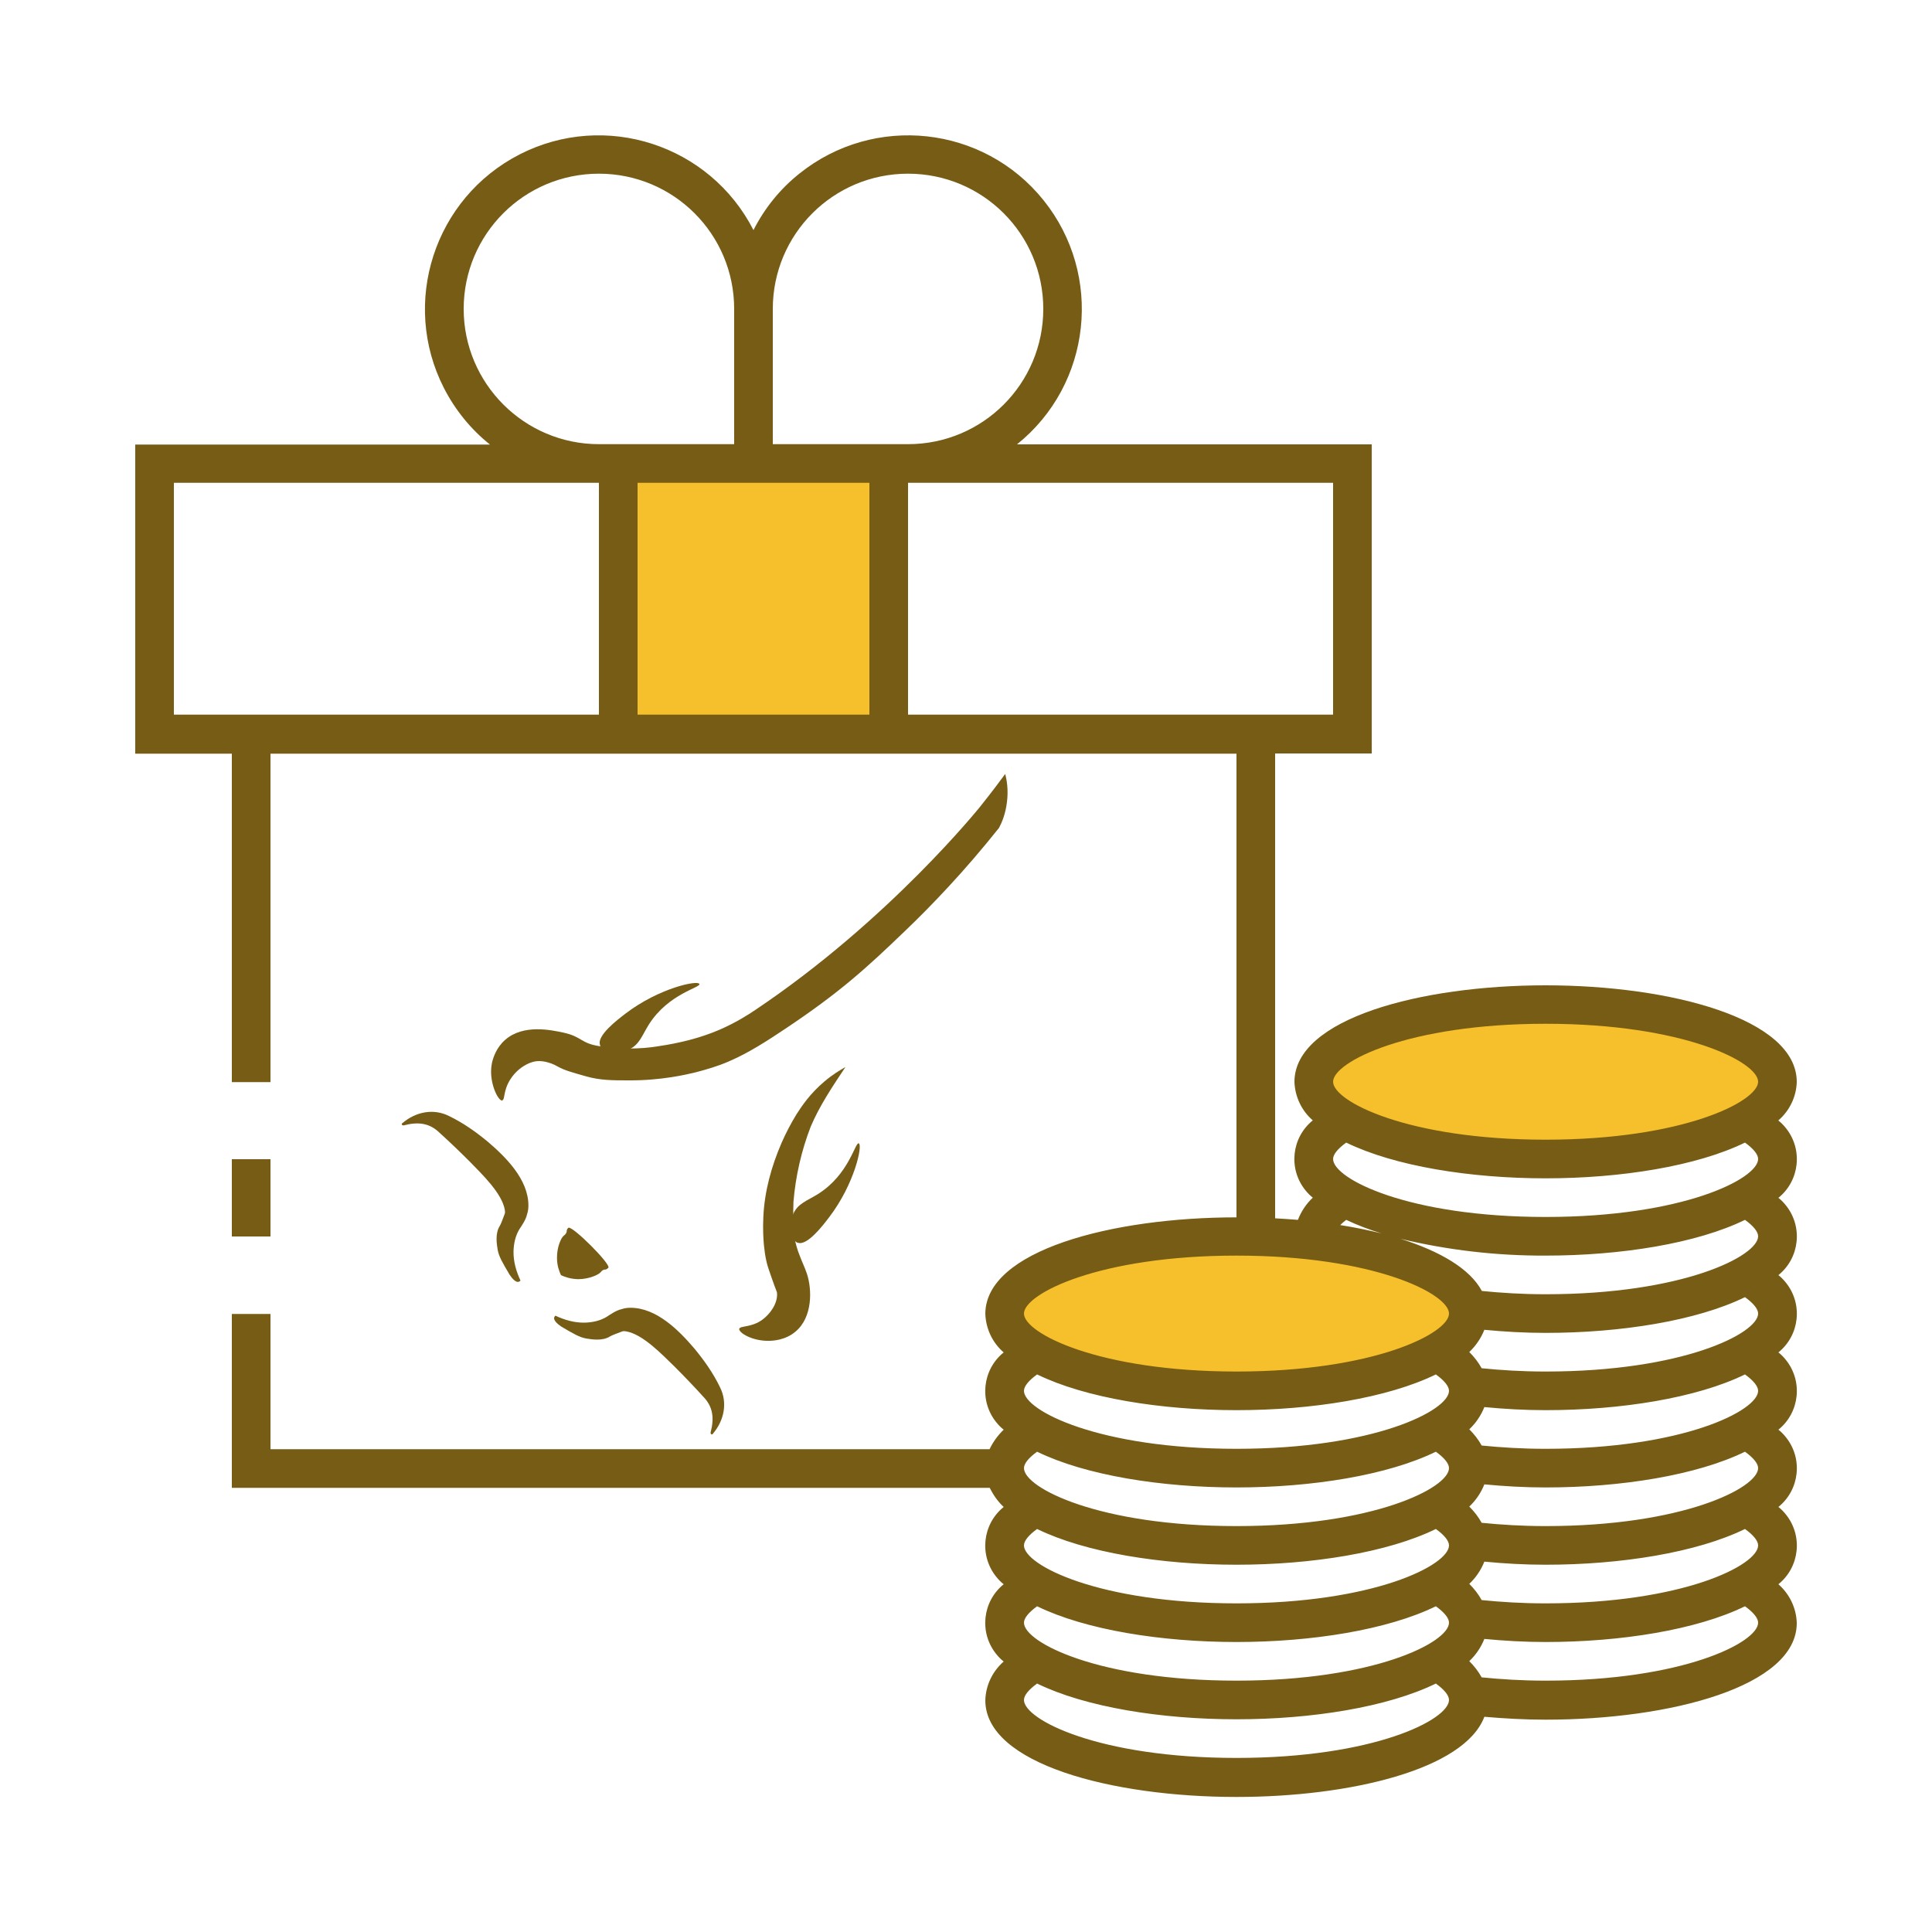
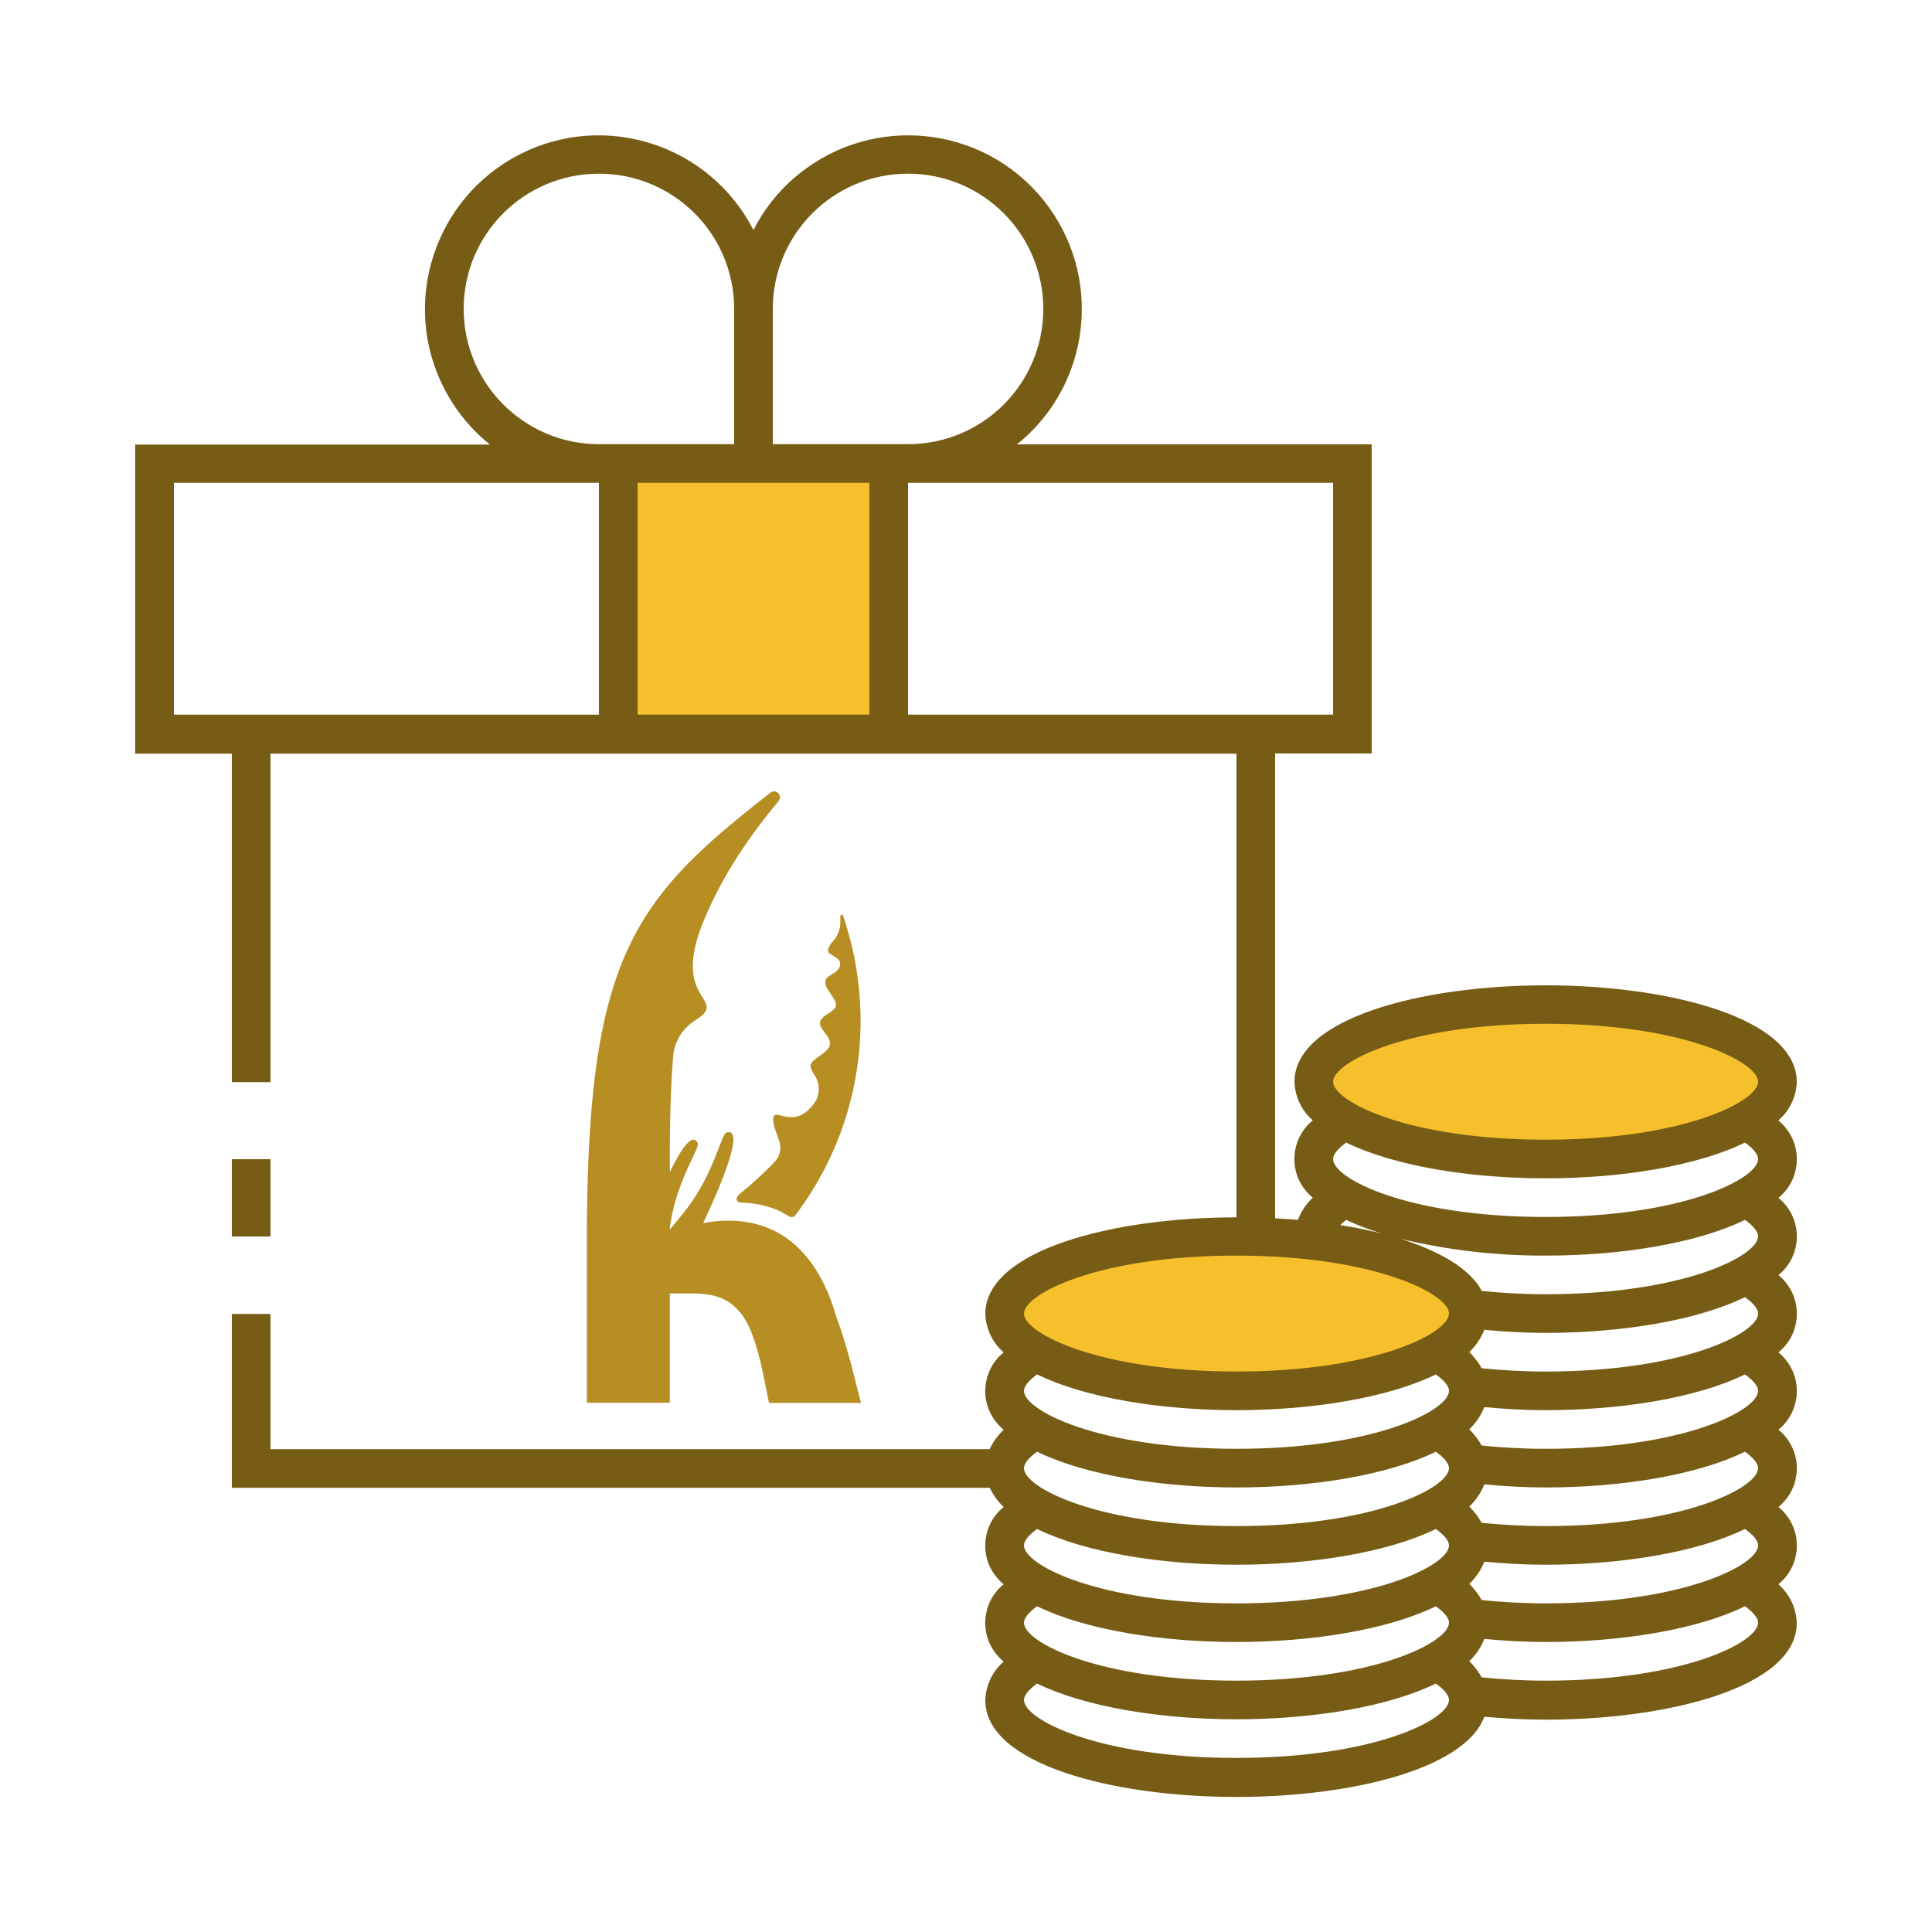
- <svg xmlns="http://www.w3.org/2000/svg" id="Capa_37" data-name="Capa 37" viewBox="0 0 100 100">
-   <defs>
-     <style>
-       .cls-1 {
-         fill: #f6c02c;
-       }
- 
-       .cls-2 {
-         fill: #775c15;
-       }
-     </style>
-   </defs>
-   <ellipse id="Ellipse_640" data-name="Ellipse 640" class="cls-1" cx="80" cy="56" rx="12" ry="4" />
-   <ellipse id="Ellipse_641" data-name="Ellipse 641" class="cls-1" cx="64" cy="68" rx="12" ry="4" />
-   <path id="Rectangle_4706" data-name="Rectangle 4706" class="cls-1" d="m32,24h14v14h-14v-14Z" />
-   <path id="Rectangle_4707" data-name="Rectangle 4707" class="cls-2" d="m12,60h2v4h-2v-4Z" />
-   <path id="Path_19001" data-name="Path 19001" class="cls-2" d="m92.05,57.99c.58-.5.93-1.23.95-1.99,0-3.28-6.54-5-13-5s-13,1.72-13,5c.03.77.37,1.49.95,1.99-1.1.89-1.28,2.51-.38,3.62.11.14.24.27.38.38-.34.32-.6.71-.77,1.15-.39-.03-.78-.06-1.18-.08v-24.06h5v-16h-18.36c3.87-3.11,4.48-8.77,1.37-12.64s-8.77-4.48-12.64-1.37c-.99.79-1.8,1.79-2.37,2.92-2.26-4.42-7.68-6.18-12.1-3.92-4.42,2.26-6.18,7.68-3.92,12.1.58,1.13,1.39,2.13,2.38,2.92H7v16h5v17h2v-17h50v24c-6.46,0-13,1.72-13,5,.03.77.37,1.49.95,1.99-1.1.89-1.28,2.51-.38,3.62.11.14.24.27.38.38-.3.29-.55.63-.73,1.01H14v-7h-2v9h39.23c.18.37.42.71.72.99-1.1.89-1.28,2.51-.38,3.62.11.14.24.27.38.38-1.1.89-1.28,2.51-.38,3.62.11.14.24.27.38.38-.58.51-.93,1.23-.95,2.01,0,3.28,6.54,5,13,5,5.87,0,11.8-1.42,12.83-4.15,1.04.09,2.11.15,3.17.15,6.46,0,13-1.72,13-5-.02-.77-.37-1.5-.95-2.01,1.1-.89,1.28-2.51.38-3.62-.11-.14-.24-.27-.38-.38,1.1-.89,1.28-2.51.38-3.62-.11-.14-.24-.27-.38-.38,1.1-.89,1.28-2.51.38-3.62-.11-.14-.24-.27-.38-.38,1.1-.89,1.28-2.51.38-3.62-.11-.14-.24-.27-.38-.38,1.1-.89,1.28-2.51.38-3.62-.11-.14-.24-.27-.38-.38,1.1-.89,1.28-2.51.38-3.62-.11-.14-.24-.27-.38-.38h0Zm-61.05-21H9v-12h22s0,12,0,12Zm-7-21c0-3.87,3.13-7,7-7s7,3.13,7,7v7h-7c-3.86,0-7-3.14-7-7Zm21,21h-12v-12h12v12Zm-5-14v-7c0-3.87,3.13-7,7-7s7,3.13,7,7-3.13,7-7,7h-7Zm7,14v-12h22v12s-22,0-22,0Zm4,39c0,.17.02.35.06.51-.04-.17-.06-.34-.06-.51Zm13,15c-7.12,0-11-1.98-11-3,0-.24.25-.54.68-.85,2.5,1.22,6.42,1.85,10.32,1.85s7.82-.63,10.32-1.85c.43.31.68.61.68.85,0,1.02-3.88,3-11,3Zm0-4c-7.12,0-11-1.98-11-3,0-.24.25-.54.68-.85,2.5,1.22,6.42,1.85,10.32,1.85s7.82-.63,10.32-1.85c.43.31.68.61.68.85,0,1.02-3.88,3-11,3Zm0-4c-7.12,0-11-1.98-11-3,0-.24.25-.54.68-.85,2.5,1.22,6.42,1.85,10.32,1.85s7.82-.63,10.32-1.85c.43.31.68.61.68.85,0,1.02-3.88,3-11,3Zm0-4c-7.12,0-11-1.98-11-3,0-.24.25-.54.68-.85,2.5,1.22,6.42,1.85,10.32,1.85s7.82-.63,10.32-1.85c.43.31.68.61.68.85,0,1.02-3.88,3-11,3Zm0-4c-7.12,0-11-1.98-11-3,0-.24.25-.54.68-.85,2.5,1.22,6.42,1.85,10.32,1.85s7.82-.63,10.32-1.85c.43.31.68.61.68.85,0,1.02-3.88,3-11,3Zm0-4c-7.12,0-11-1.98-11-3s3.88-3,11-3,11,1.98,11,3-3.88,3-11,3Zm16,16c-1.21,0-2.3-.07-3.31-.17-.17-.31-.39-.59-.64-.84.34-.32.61-.72.78-1.15,1.04.1,2.1.16,3.17.16,3.9,0,7.82-.63,10.32-1.85.43.31.68.61.68.85,0,1.02-3.88,3-11,3Zm0-4c-1.21,0-2.3-.07-3.31-.17-.17-.31-.39-.59-.64-.84.34-.32.61-.72.78-1.15,1.04.1,2.1.16,3.17.16,3.9,0,7.82-.63,10.32-1.85.43.31.68.61.68.85,0,1.02-3.88,3-11,3Zm0-4c-1.21,0-2.3-.07-3.31-.17-.17-.31-.39-.59-.64-.84.34-.32.61-.72.78-1.15,1.04.1,2.1.16,3.17.16,3.9,0,7.82-.63,10.32-1.85.43.31.68.61.68.85,0,1.02-3.88,3-11,3Zm0-4c-1.21,0-2.3-.07-3.31-.17-.17-.31-.39-.59-.64-.84.34-.32.61-.72.78-1.15,1.04.1,2.1.16,3.17.16,3.9,0,7.82-.63,10.32-1.85.43.31.68.61.68.85,0,1.02-3.88,3-11,3Zm0-4c-1.21,0-2.3-.07-3.31-.17-.17-.31-.39-.59-.64-.84.34-.32.61-.72.78-1.15,1.04.1,2.1.16,3.17.16,3.9,0,7.82-.63,10.32-1.85.43.31.68.61.68.85,0,1.02-3.88,3-11,3Zm0-4c-1.2,0-2.29-.07-3.3-.17-.62-1.16-2.18-2.06-4.21-2.7,2.46.59,4.98.88,7.51.87,3.9,0,7.82-.63,10.32-1.85.43.31.68.61.68.85,0,1.02-3.88,3-11,3Zm-10.63-3.58c.1-.1.2-.19.31-.27.59.28,1.2.51,1.83.7-.71-.17-1.42-.32-2.14-.43Zm10.63-.42c-7.12,0-11-1.98-11-3,0-.24.25-.54.68-.85,2.5,1.22,6.42,1.85,10.32,1.85s7.82-.63,10.32-1.85c.43.31.68.61.68.85,0,1.02-3.88,3-11,3Zm0-4c-7.12,0-11-1.98-11-3s3.88-3,11-3,11,1.98,11,3-3.88,3-11,3Z" />
-   <path class="cls-2" d="m20.82,58.14c.71-.61,1.63-.77,2.41-.38.73.35,1.38.81,2,1.32.94.8,2.13,1.97,2.12,3.33,0,.14-.02.3-.07.44-.06.28-.25.55-.4.78-.21.35-.29.75-.3,1.14-.01.53.14,1.04.36,1.51-.04.05-.09.07-.13.07h-.01c-.2,0-.44-.4-.44-.4-.36-.61-.54-.92-.6-1.26-.05-.3-.14-.85.11-1.24.05-.08.14-.31.25-.61.03-.07.02-.14.01-.21-.14-.86-1.18-1.85-1.81-2.5-.49-.49-1.05-1.03-1.56-1.49-.52-.51-1.1-.59-1.87-.39-.03,0-.06,0-.08-.03-.02-.02-.02-.05,0-.08h0Z" />
-   <path class="cls-2" d="m36.89,74.22c.61-.71.77-1.63.38-2.41-.35-.73-.81-1.38-1.32-2-.8-.94-1.97-2.13-3.33-2.12-.14,0-.3.02-.44.07-.28.06-.55.25-.78.4-.35.21-.75.29-1.14.3-.53.01-1.04-.14-1.51-.36-.05.04-.07.09-.07.13h0c0,.21.4.45.4.45.61.36.92.54,1.26.6.3.05.85.14,1.24-.11.08-.05.31-.14.61-.25.07-.03.14-.02.21-.01.86.14,1.85,1.18,2.5,1.81.49.49,1.03,1.05,1.49,1.56.51.52.59,1.1.39,1.87,0,.03,0,.06.03.08.02.02.05.02.08,0h0Z" />
-   <path class="cls-2" d="m29.03,66c.19.09.5.2.89.21.57,0,1.06-.23,1.17-.36.01-.02.06-.08.14-.12.06-.03.1,0,.17-.04,0,0,.05-.03.09-.07.14-.19-1.88-2.2-2.07-2.07-.05.04-.07.09-.07.09-.03.06,0,.11-.04.17-.04.09-.11.13-.12.14-.14.1-.37.59-.36,1.17,0,.39.12.7.21.89h0Z" />
-   <path class="cls-2" d="m38.26,68.79c.04-.19.61-.05,1.21-.49.4-.3.78-.83.75-1.35,0-.1-.02-.06-.28-.81-.14-.4-.21-.6-.26-.81-.08-.34-.11-.6-.14-.89-.03-.31-.06-.84-.03-1.45.06-1.33.42-2.63.95-3.85.22-.5.48-1,.77-1.47.27-.42.7-1.07,1.45-1.7.41-.35.8-.58,1.08-.74-.66.99-1.34,2-1.8,3.09-.48,1.24-.78,2.56-.89,3.88-.03.64,0,1.27.06,1.9.05.26.15.63.27.91.11.3.26.6.37.93.26.8.3,2.23-.59,2.98-.54.46-1.2.48-1.39.48-.82.02-1.58-.41-1.53-.64v.03Z" />
-   <path class="cls-2" d="m26.01,56.97c-.24.03-.72-.99-.56-1.87,0-.04.02-.08.02-.11.06-.25.22-.77.68-1.17.94-.82,2.37-.51,3.02-.37.96.21.88.55,1.86.7.96.15,2.06.17,3.06,0,1.08-.16,2.15-.42,3.15-.85.87-.38,1.49-.78,1.86-1.03,6.95-4.66,11.65-10.54,11.65-10.54.6-.75,1.05-1.36,1.28-1.67.08.31.17.82.09,1.45-.07.6-.26,1.06-.41,1.34-1.8,2.26-3.51,4.04-4.88,5.35-2.06,1.98-3.39,3.18-6.17,5.04-.93.62-1.91,1.26-2.94,1.7-.55.24-1.13.41-1.7.56-.5.12-1.79.43-3.49.42-.83,0-1.46,0-2.2-.21-.74-.21-1.11-.31-1.45-.5-.06-.03-.25-.15-.52-.22-.14-.04-.35-.09-.61-.06-.28.04-.48.15-.63.24-.41.25-.63.58-.72.72-.37.6-.25,1.04-.41,1.06l.02.02Z" />
-   <path class="cls-2" d="m31.06,54.09c-.19-.48.9-1.31,1.32-1.63,1.73-1.32,3.74-1.74,3.82-1.53.08.19-1.59.49-2.61,2.09-.36.57-.49,1.06-1.04,1.3-.57.25-1.37.12-1.5-.23h.01Z" />
-   <path class="cls-2" d="m41.29,64.32c.48.19,1.31-.9,1.63-1.32,1.32-1.73,1.74-3.74,1.53-3.82-.19-.08-.49,1.59-2.09,2.61-.57.36-1.06.49-1.3,1.04-.25.57-.12,1.37.23,1.5h0Z" />
+ <svg xmlns="http://www.w3.org/2000/svg" width="100%" height="100%" viewBox="0 0 100 100" version="1.1" xml:space="preserve" style="fill-rule:evenodd;clip-rule:evenodd;stroke-linejoin:round;stroke-miterlimit:2;">
+   <ellipse id="Ellipse_640" cx="80" cy="56" rx="12" ry="4" style="fill:rgb(246,192,44);" />
+   <ellipse id="Ellipse_641" cx="64" cy="68" rx="12" ry="4" style="fill:rgb(246,192,44);" />
+   <rect id="Rectangle_4706" x="32" y="24" width="14" height="14" style="fill:rgb(246,192,44);fill-rule:nonzero;" />
+   <rect id="Rectangle_4707" x="12" y="60" width="2" height="4" style="fill:rgb(119,92,21);fill-rule:nonzero;" />
+   <path id="Path_19001" d="M92.05,57.99C92.63,57.49 92.98,56.76 93,56C93,52.72 86.46,51 80,51C73.54,51 67,52.72 67,56C67.03,56.77 67.37,57.49 67.95,57.99C66.85,58.88 66.67,60.5 67.57,61.61C67.68,61.75 67.81,61.88 67.95,61.99C67.61,62.31 67.35,62.7 67.18,63.14C66.79,63.11 66.4,63.08 66,63.06L66,39L71,39L71,23L52.64,23C56.51,19.89 57.12,14.23 54.01,10.36C50.9,6.49 45.24,5.88 41.37,8.99C40.38,9.78 39.57,10.78 39,11.91C36.74,7.49 31.32,5.73 26.9,7.99C22.48,10.25 20.72,15.67 22.98,20.09C23.56,21.22 24.37,22.22 25.36,23.01L7,23.01L7,39.01L12,39.01L12,56.01L14,56.01L14,39.01L64,39.01L64,63.01C57.54,63.01 51,64.73 51,68.01C51.03,68.78 51.37,69.5 51.95,70C50.85,70.89 50.67,72.51 51.57,73.62C51.68,73.76 51.81,73.89 51.95,74C51.65,74.29 51.4,74.63 51.22,75.01L14,75.01L14,68.01L12,68.01L12,77.01L51.23,77.01C51.41,77.38 51.65,77.72 51.95,78C50.85,78.89 50.67,80.51 51.57,81.62C51.68,81.76 51.81,81.89 51.95,82C50.85,82.89 50.67,84.51 51.57,85.62C51.68,85.76 51.81,85.89 51.95,86C51.37,86.51 51.02,87.23 51,88.01C51,91.29 57.54,93.01 64,93.01C69.87,93.01 75.8,91.59 76.83,88.86C77.87,88.95 78.94,89.01 80,89.01C86.46,89.01 93,87.29 93,84.01C92.98,83.24 92.63,82.51 92.05,82C93.15,81.11 93.33,79.49 92.43,78.38C92.32,78.24 92.19,78.11 92.05,78C93.15,77.11 93.33,75.49 92.43,74.38C92.32,74.24 92.19,74.11 92.05,74C93.15,73.11 93.33,71.49 92.43,70.38C92.32,70.24 92.19,70.11 92.05,70C93.15,69.11 93.33,67.49 92.43,66.38C92.32,66.24 92.19,66.11 92.05,66C93.15,65.11 93.33,63.49 92.43,62.38C92.32,62.24 92.19,62.11 92.05,62C93.15,61.11 93.33,59.49 92.43,58.38C92.32,58.24 92.19,58.11 92.05,58L92.05,57.99ZM31,36.99L9,36.99L9,24.99L31,24.99L31,36.99ZM24,15.99C24,12.12 27.13,8.99 31,8.99C34.87,8.99 38,12.12 38,15.99L38,22.99L31,22.99C27.14,22.99 24,19.85 24,15.99ZM45,36.99L33,36.99L33,24.99L45,24.99L45,36.99ZM40,22.99L40,15.99C40,12.12 43.13,8.99 47,8.99C50.87,8.99 54,12.12 54,15.99C54,19.86 50.87,22.99 47,22.99L40,22.99ZM47,36.99L47,24.99L69,24.99L69,36.99L47,36.99ZM51,75.99C51,76.16 51.02,76.34 51.06,76.5C51.02,76.33 51,76.16 51,75.99ZM64,90.99C56.88,90.99 53,89.01 53,87.99C53,87.75 53.25,87.45 53.68,87.14C56.18,88.36 60.1,88.99 64,88.99C67.9,88.99 71.82,88.36 74.32,87.14C74.75,87.45 75,87.75 75,87.99C75,89.01 71.12,90.99 64,90.99ZM64,86.99C56.88,86.99 53,85.01 53,83.99C53,83.75 53.25,83.45 53.68,83.14C56.18,84.36 60.1,84.99 64,84.99C67.9,84.99 71.82,84.36 74.32,83.14C74.75,83.45 75,83.75 75,83.99C75,85.01 71.12,86.99 64,86.99ZM64,82.99C56.88,82.99 53,81.01 53,79.99C53,79.75 53.25,79.45 53.68,79.14C56.18,80.36 60.1,80.99 64,80.99C67.9,80.99 71.82,80.36 74.32,79.14C74.75,79.45 75,79.75 75,79.99C75,81.01 71.12,82.99 64,82.99ZM64,78.99C56.88,78.99 53,77.01 53,75.99C53,75.75 53.25,75.45 53.68,75.14C56.18,76.36 60.1,76.99 64,76.99C67.9,76.99 71.82,76.36 74.32,75.14C74.75,75.45 75,75.75 75,75.99C75,77.01 71.12,78.99 64,78.99ZM64,74.99C56.88,74.99 53,73.01 53,71.99C53,71.75 53.25,71.45 53.68,71.14C56.18,72.36 60.1,72.99 64,72.99C67.9,72.99 71.82,72.36 74.32,71.14C74.75,71.45 75,71.75 75,71.99C75,73.01 71.12,74.99 64,74.99ZM64,70.99C56.88,70.99 53,69.01 53,67.99C53,66.97 56.88,64.99 64,64.99C71.12,64.99 75,66.97 75,67.99C75,69.01 71.12,70.99 64,70.99ZM80,86.99C78.79,86.99 77.7,86.92 76.69,86.82C76.52,86.51 76.3,86.23 76.05,85.98C76.39,85.66 76.66,85.26 76.83,84.83C77.87,84.93 78.93,84.99 80,84.99C83.9,84.99 87.82,84.36 90.32,83.14C90.75,83.45 91,83.75 91,83.99C91,85.01 87.12,86.99 80,86.99ZM80,82.99C78.79,82.99 77.7,82.92 76.69,82.82C76.52,82.51 76.3,82.23 76.05,81.98C76.39,81.66 76.66,81.26 76.83,80.83C77.87,80.93 78.93,80.99 80,80.99C83.9,80.99 87.82,80.36 90.32,79.14C90.75,79.45 91,79.75 91,79.99C91,81.01 87.12,82.99 80,82.99ZM80,78.99C78.79,78.99 77.7,78.92 76.69,78.82C76.52,78.51 76.3,78.23 76.05,77.98C76.39,77.66 76.66,77.26 76.83,76.83C77.87,76.93 78.93,76.99 80,76.99C83.9,76.99 87.82,76.36 90.32,75.14C90.75,75.45 91,75.75 91,75.99C91,77.01 87.12,78.99 80,78.99ZM80,74.99C78.79,74.99 77.7,74.92 76.69,74.82C76.52,74.51 76.3,74.23 76.05,73.98C76.39,73.66 76.66,73.26 76.83,72.83C77.87,72.93 78.93,72.99 80,72.99C83.9,72.99 87.82,72.36 90.32,71.14C90.75,71.45 91,71.75 91,71.99C91,73.01 87.12,74.99 80,74.99ZM80,70.99C78.79,70.99 77.7,70.92 76.69,70.82C76.52,70.51 76.3,70.23 76.05,69.98C76.39,69.66 76.66,69.26 76.83,68.83C77.87,68.93 78.93,68.99 80,68.99C83.9,68.99 87.82,68.36 90.32,67.14C90.75,67.45 91,67.75 91,67.99C91,69.01 87.12,70.99 80,70.99ZM80,66.99C78.8,66.99 77.71,66.92 76.7,66.82C76.08,65.66 74.52,64.76 72.49,64.12C74.95,64.71 77.47,65 80,64.99C83.9,64.99 87.82,64.36 90.32,63.14C90.75,63.45 91,63.75 91,63.99C91,65.01 87.12,66.99 80,66.99ZM69.37,63.41C69.47,63.31 69.57,63.22 69.68,63.14C70.27,63.42 70.88,63.65 71.51,63.84C70.8,63.67 70.09,63.52 69.37,63.41ZM80,62.99C72.88,62.99 69,61.01 69,59.99C69,59.75 69.25,59.45 69.68,59.14C72.18,60.36 76.1,60.99 80,60.99C83.9,60.99 87.82,60.36 90.32,59.14C90.75,59.45 91,59.75 91,59.99C91,61.01 87.12,62.99 80,62.99ZM80,58.99C72.88,58.99 69,57.01 69,55.99C69,54.97 72.88,52.99 80,52.99C87.12,52.99 91,54.97 91,55.99C91,57.01 87.12,58.99 80,58.99Z" style="fill:rgb(119,92,21);fill-rule:nonzero;" />
+   <g transform="matrix(1.00843,0,0,1.00843,-12.9674,6.66451)">
+     <path d="M56.47,63.16C56.29,62.46 56.07,61.75 55.8,61.03C55.07,58.44 53.81,57.13 52.49,56.51C52.47,56.51 52.45,56.49 52.44,56.49C51.21,55.94 49.93,55.98 48.95,56.17C50.06,53.82 51.05,51.26 50.15,51.52C49.87,51.6 49.54,53.52 48.17,55.35C47.87,55.75 47.55,56.13 47.24,56.5L47.24,56.4C47.25,56.31 47.26,56.22 47.28,56.13C47.65,53.87 48.8,52.31 48.67,52.05C48.4,51.53 47.84,52.3 47.24,53.55L47.24,52.25C47.25,50.6 47.29,49.07 47.41,47.62C47.47,46.86 47.88,46.18 48.53,45.77C48.72,45.65 48.88,45.54 48.99,45.41C49.67,44.58 47.55,44.44 48.85,40.98C48.85,40.96 48.86,40.94 48.87,40.92C49.7,38.82 50.95,36.75 52.82,34.51C53.05,34.23 52.69,33.85 52.4,34.08C47.67,37.76 45.06,40.3 43.84,45.95C43.23,48.76 42.98,52.35 42.98,57.24L42.98,65.39L47.24,65.39L47.24,59.78L48.45,59.78C49.29,59.78 49.94,59.96 50.39,60.31C50.84,60.66 51.19,61.15 51.43,61.78C51.67,62.41 51.88,63.16 52.06,64.05L52.33,65.4L57.05,65.4L56.48,63.16L56.47,63.16ZM47.22,56.69L47.22,56.65C47.22,56.65 47.24,56.66 47.25,56.67C47.24,56.67 47.23,56.68 47.22,56.68L47.22,56.69Z" style="fill:rgb(182,142,33);fill-rule:nonzero;" />
+   </g>
+   <g transform="matrix(1.00843,0,0,1.00843,-12.9674,6.66451)">
+     <path d="M52.59,50.67C52.45,50.9 52.64,51.34 52.85,51.94C52.98,52.31 52.9,52.73 52.63,53.01C52.09,53.59 51.49,54.13 50.83,54.67C50.77,54.72 50.72,54.79 50.68,54.86C50.63,54.97 50.71,55.11 50.84,55.11C51.51,55.13 52.24,55.25 52.94,55.58C52.94,55.58 53.15,55.7 53.37,55.83C53.47,55.89 53.61,55.86 53.68,55.77C56.24,52.38 57.5,48.02 56.87,43.49C56.77,42.75 56.62,42.03 56.42,41.33C56.35,41.07 56.27,40.81 56.19,40.56C56.19,40.56 56.16,40.47 56.13,40.39C56.1,40.31 55.98,40.33 55.99,40.43C56,40.53 55.99,40.47 55.99,40.5L55.99,40.67C56.01,41.03 55.88,41.39 55.64,41.67C55.5,41.82 55.38,42 55.36,42.14C55.32,42.46 56.05,42.48 55.98,42.93C55.91,43.38 55.24,43.4 55.22,43.79C55.2,44.18 55.78,44.63 55.77,44.98C55.75,45.33 55.02,45.48 54.95,45.85C54.92,46.02 55.04,46.19 55.17,46.36C55.32,46.57 55.5,46.78 55.45,47.02C55.41,47.21 55.23,47.37 55.04,47.51C54.79,47.7 54.5,47.86 54.47,48.05C54.44,48.19 54.54,48.39 54.67,48.58C54.91,48.94 54.95,49.4 54.78,49.8C54.78,49.8 54.78,49.82 54.77,49.83C54.55,50.19 54.33,50.41 54.11,50.55C53.38,51.01 52.72,50.43 52.58,50.67L52.59,50.67Z" style="fill:rgb(182,142,33);fill-rule:nonzero;" />
+   </g>
+   <path d="M34.974,63.984C34.974,63.984 34.92,63.969 34.91,63.961C34.755,63.848 32.992,62.522 34.891,64.016" style="fill:rgb(182,142,33);" />
</svg>
